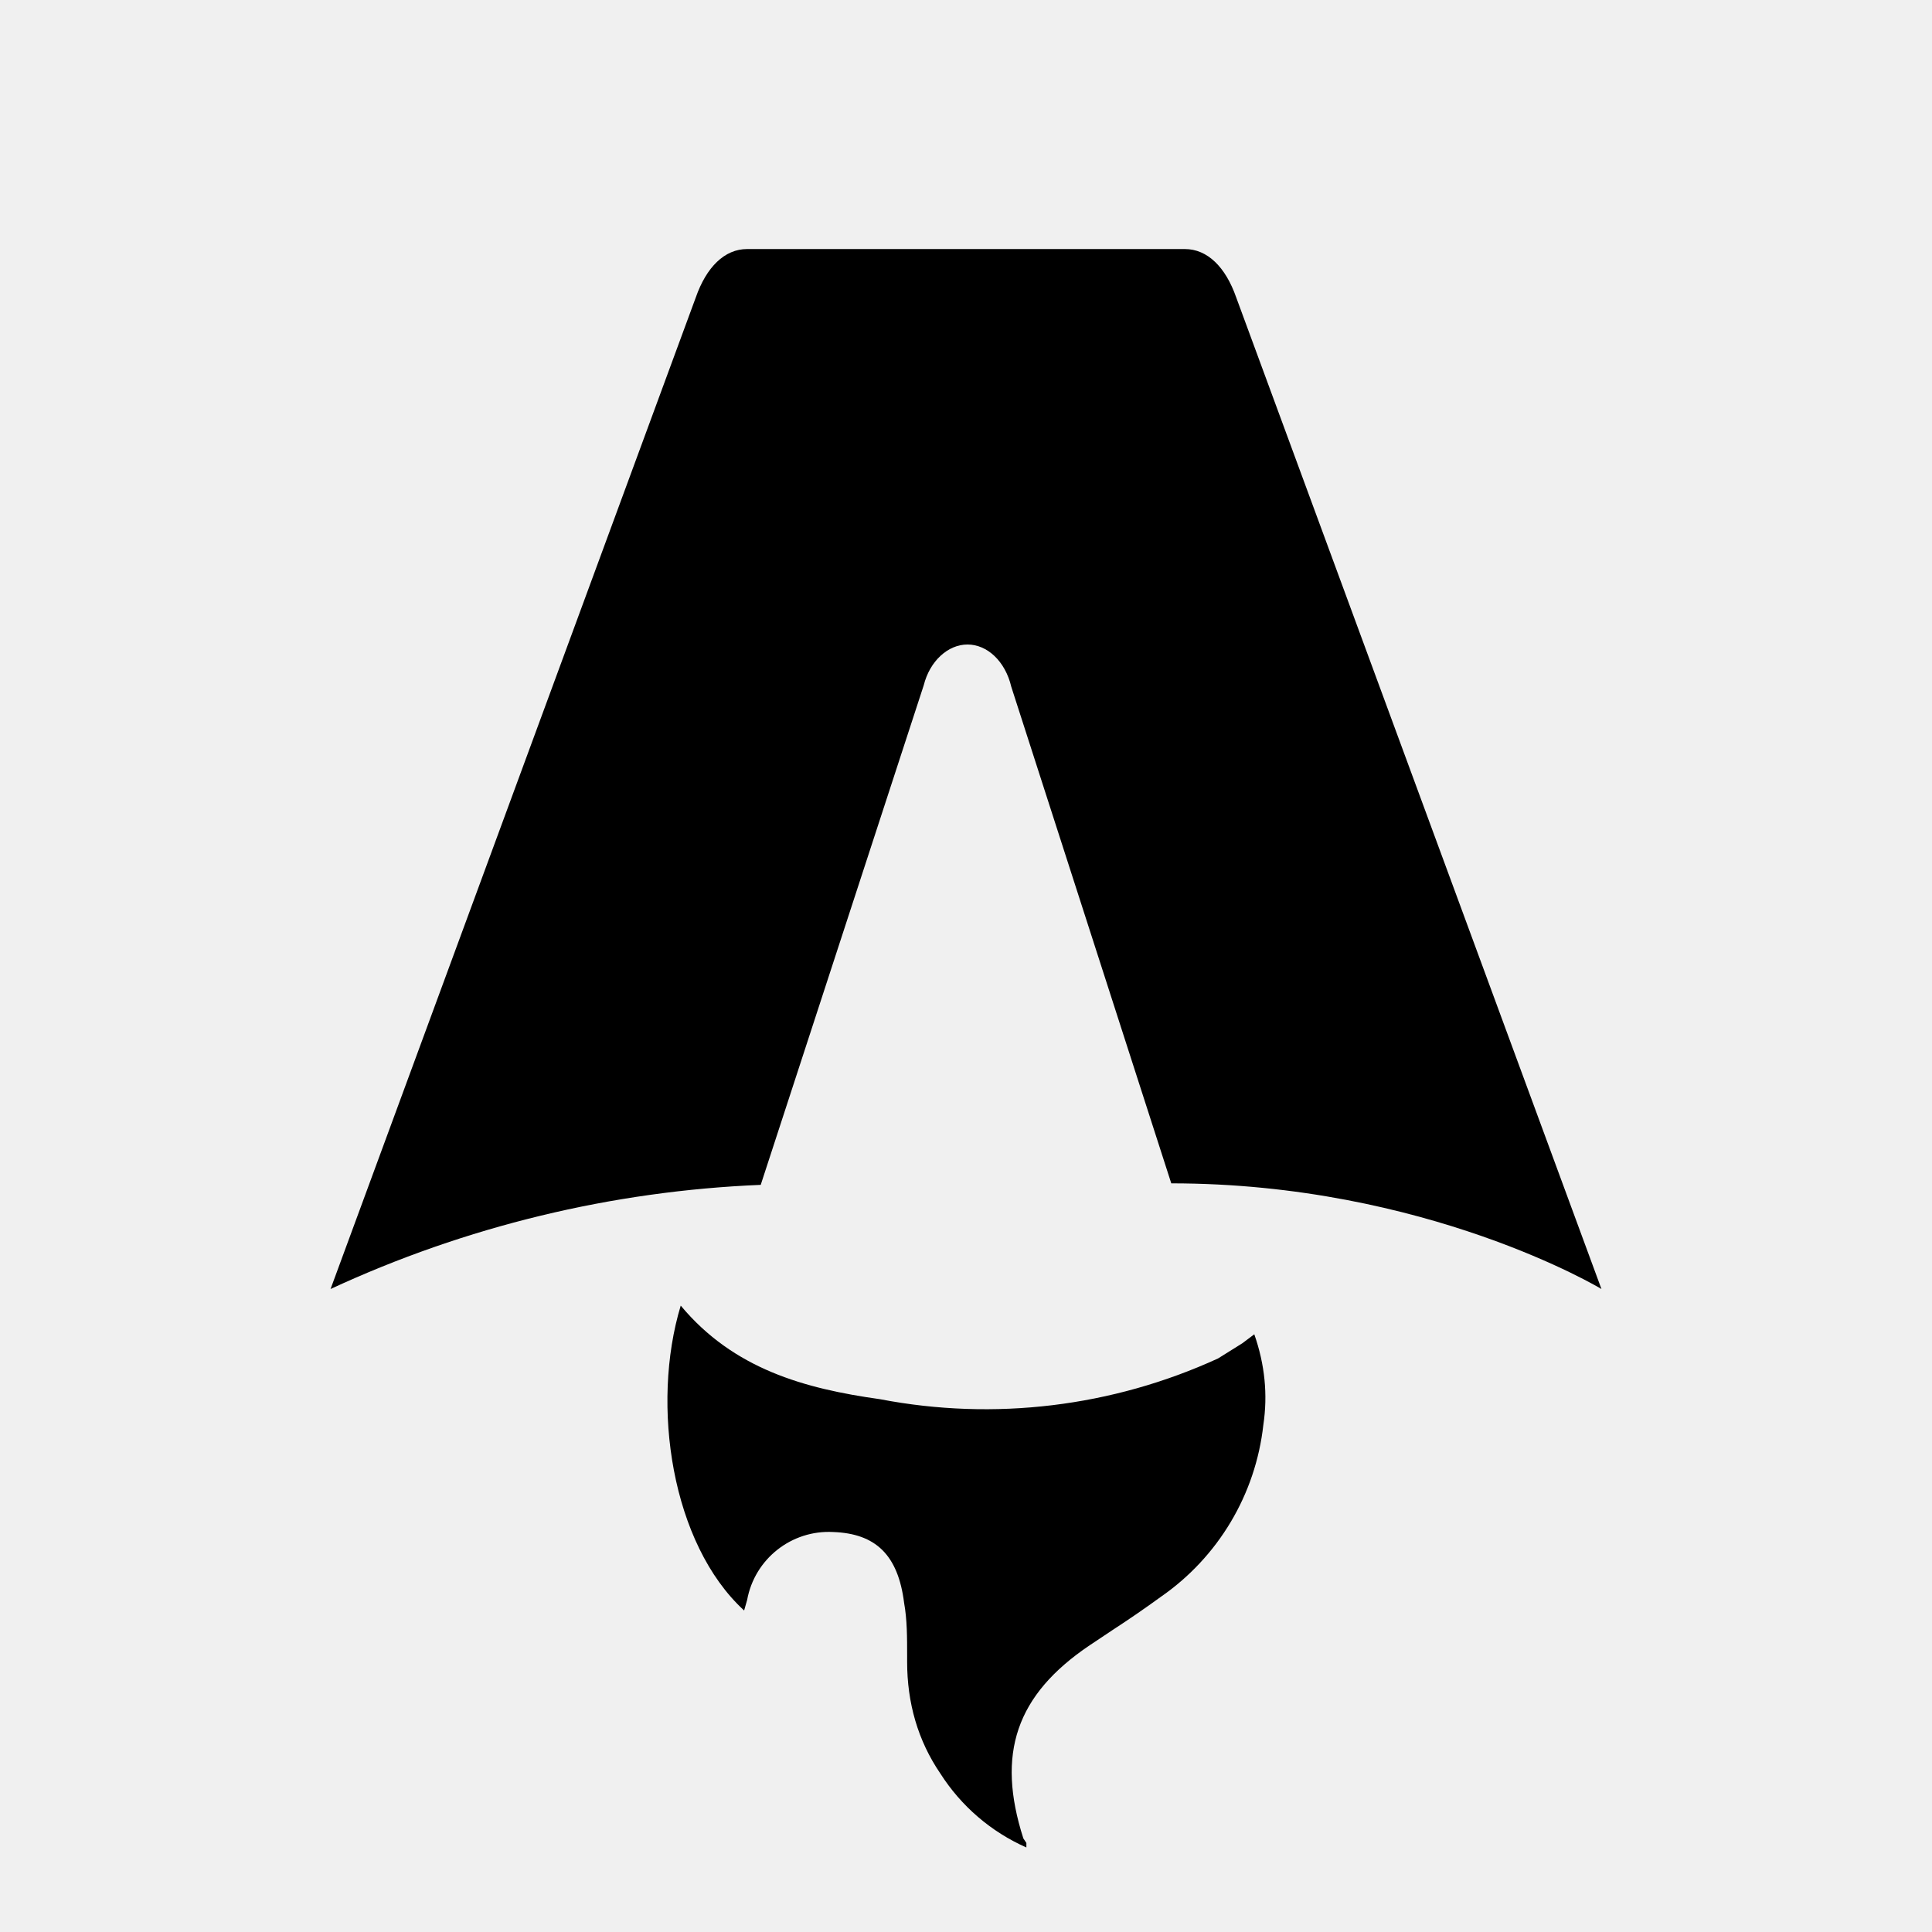
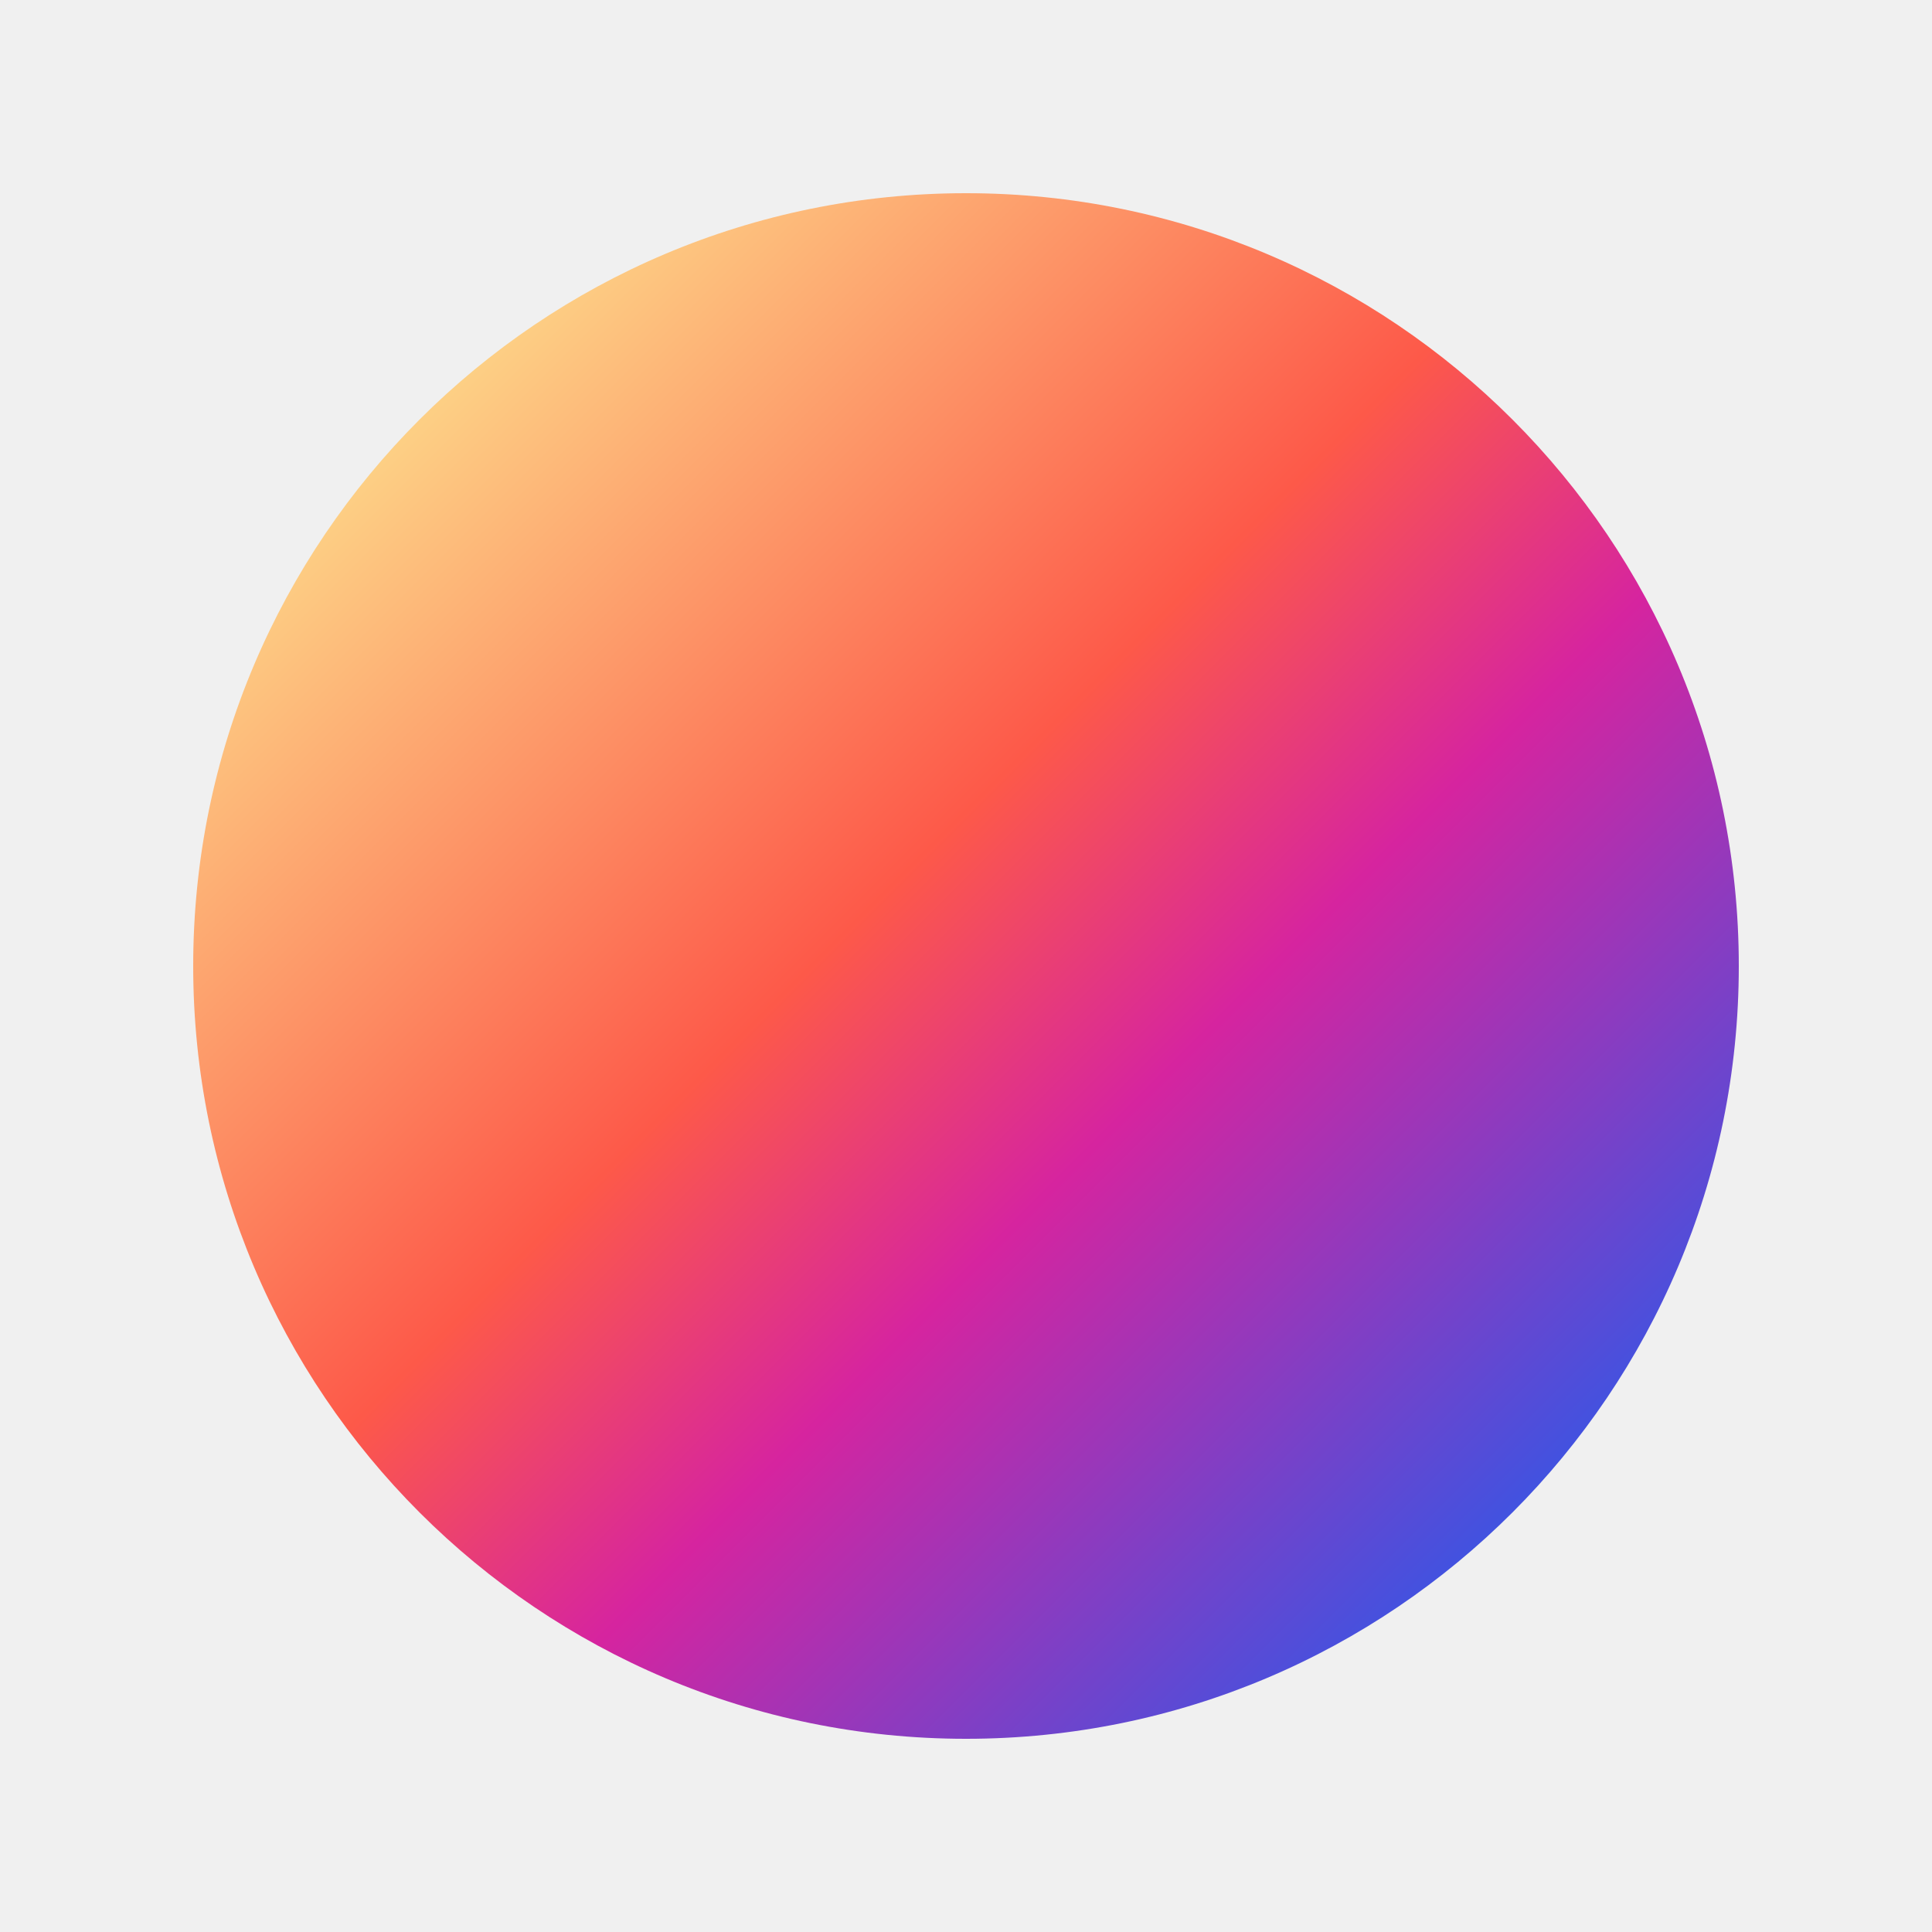
- <svg xmlns="http://www.w3.org/2000/svg" fill="none" viewBox="0 0 128 128">
-   <path d="M50.4 78.5a75.1 75.1 0 0 0-28.5 6.9l24.2-65.7c.7-2 1.9-3.2 3.4-3.2h29c1.5 0 2.7 1.2 3.4 3.2l24.2 65.7s-11.6-7-28.5-7L67 45.5c-.4-1.7-1.6-2.8-2.9-2.8-1.3 0-2.5 1.1-2.9 2.7L50.4 78.5Zm-1.1 28.2Zm-4.2-20.2c-2 6.6-.6 15.8 4.2 20.2a17.5 17.5 0 0 1 .2-.7 5.5 5.5 0 0 1 5.7-4.5c2.8.1 4.3 1.5 4.7 4.7.2 1.1.2 2.3.2 3.5v.4c0 2.7.7 5.2 2.2 7.4a13 13 0 0 0 5.7 4.9v-.3l-.2-.3c-1.8-5.6-.5-9.5 4.4-12.8l1.5-1a73 73 0 0 0 3.2-2.2 16 16 0 0 0 6.8-11.4c.3-2 .1-4-.6-6l-.8.6-1.6 1a37 37 0 0 1-22.4 2.7c-5-.7-9.7-2-13.2-6.2Z" />
-   <style>
-         path { fill: #000; }
-         @media (prefers-color-scheme: dark) {
-             path { fill: #FFF; }
-         }
-     </style>
+ <svg xmlns="http://www.w3.org/2000/svg" width="100" height="100">
+   <defs>
+     <linearGradient id="grad1" x1="0%" y1="0%" x2="100%" y2="100%">
+       <stop offset="0%" style="stop-color:#fdf497;" />
+       <stop offset="5%" style="stop-color:#fdf497;" />
+       <stop offset="45%" style="stop-color:#fd5949;" />
+       <stop offset="60%" style="stop-color:#d6249f;" />
+       <stop offset="90%" style="stop-color:#285aeb;" />
+     </linearGradient>
+   </defs>
+   <circle cx="50" cy="50" r="40" fill="url(#grad1)" />
</svg>
